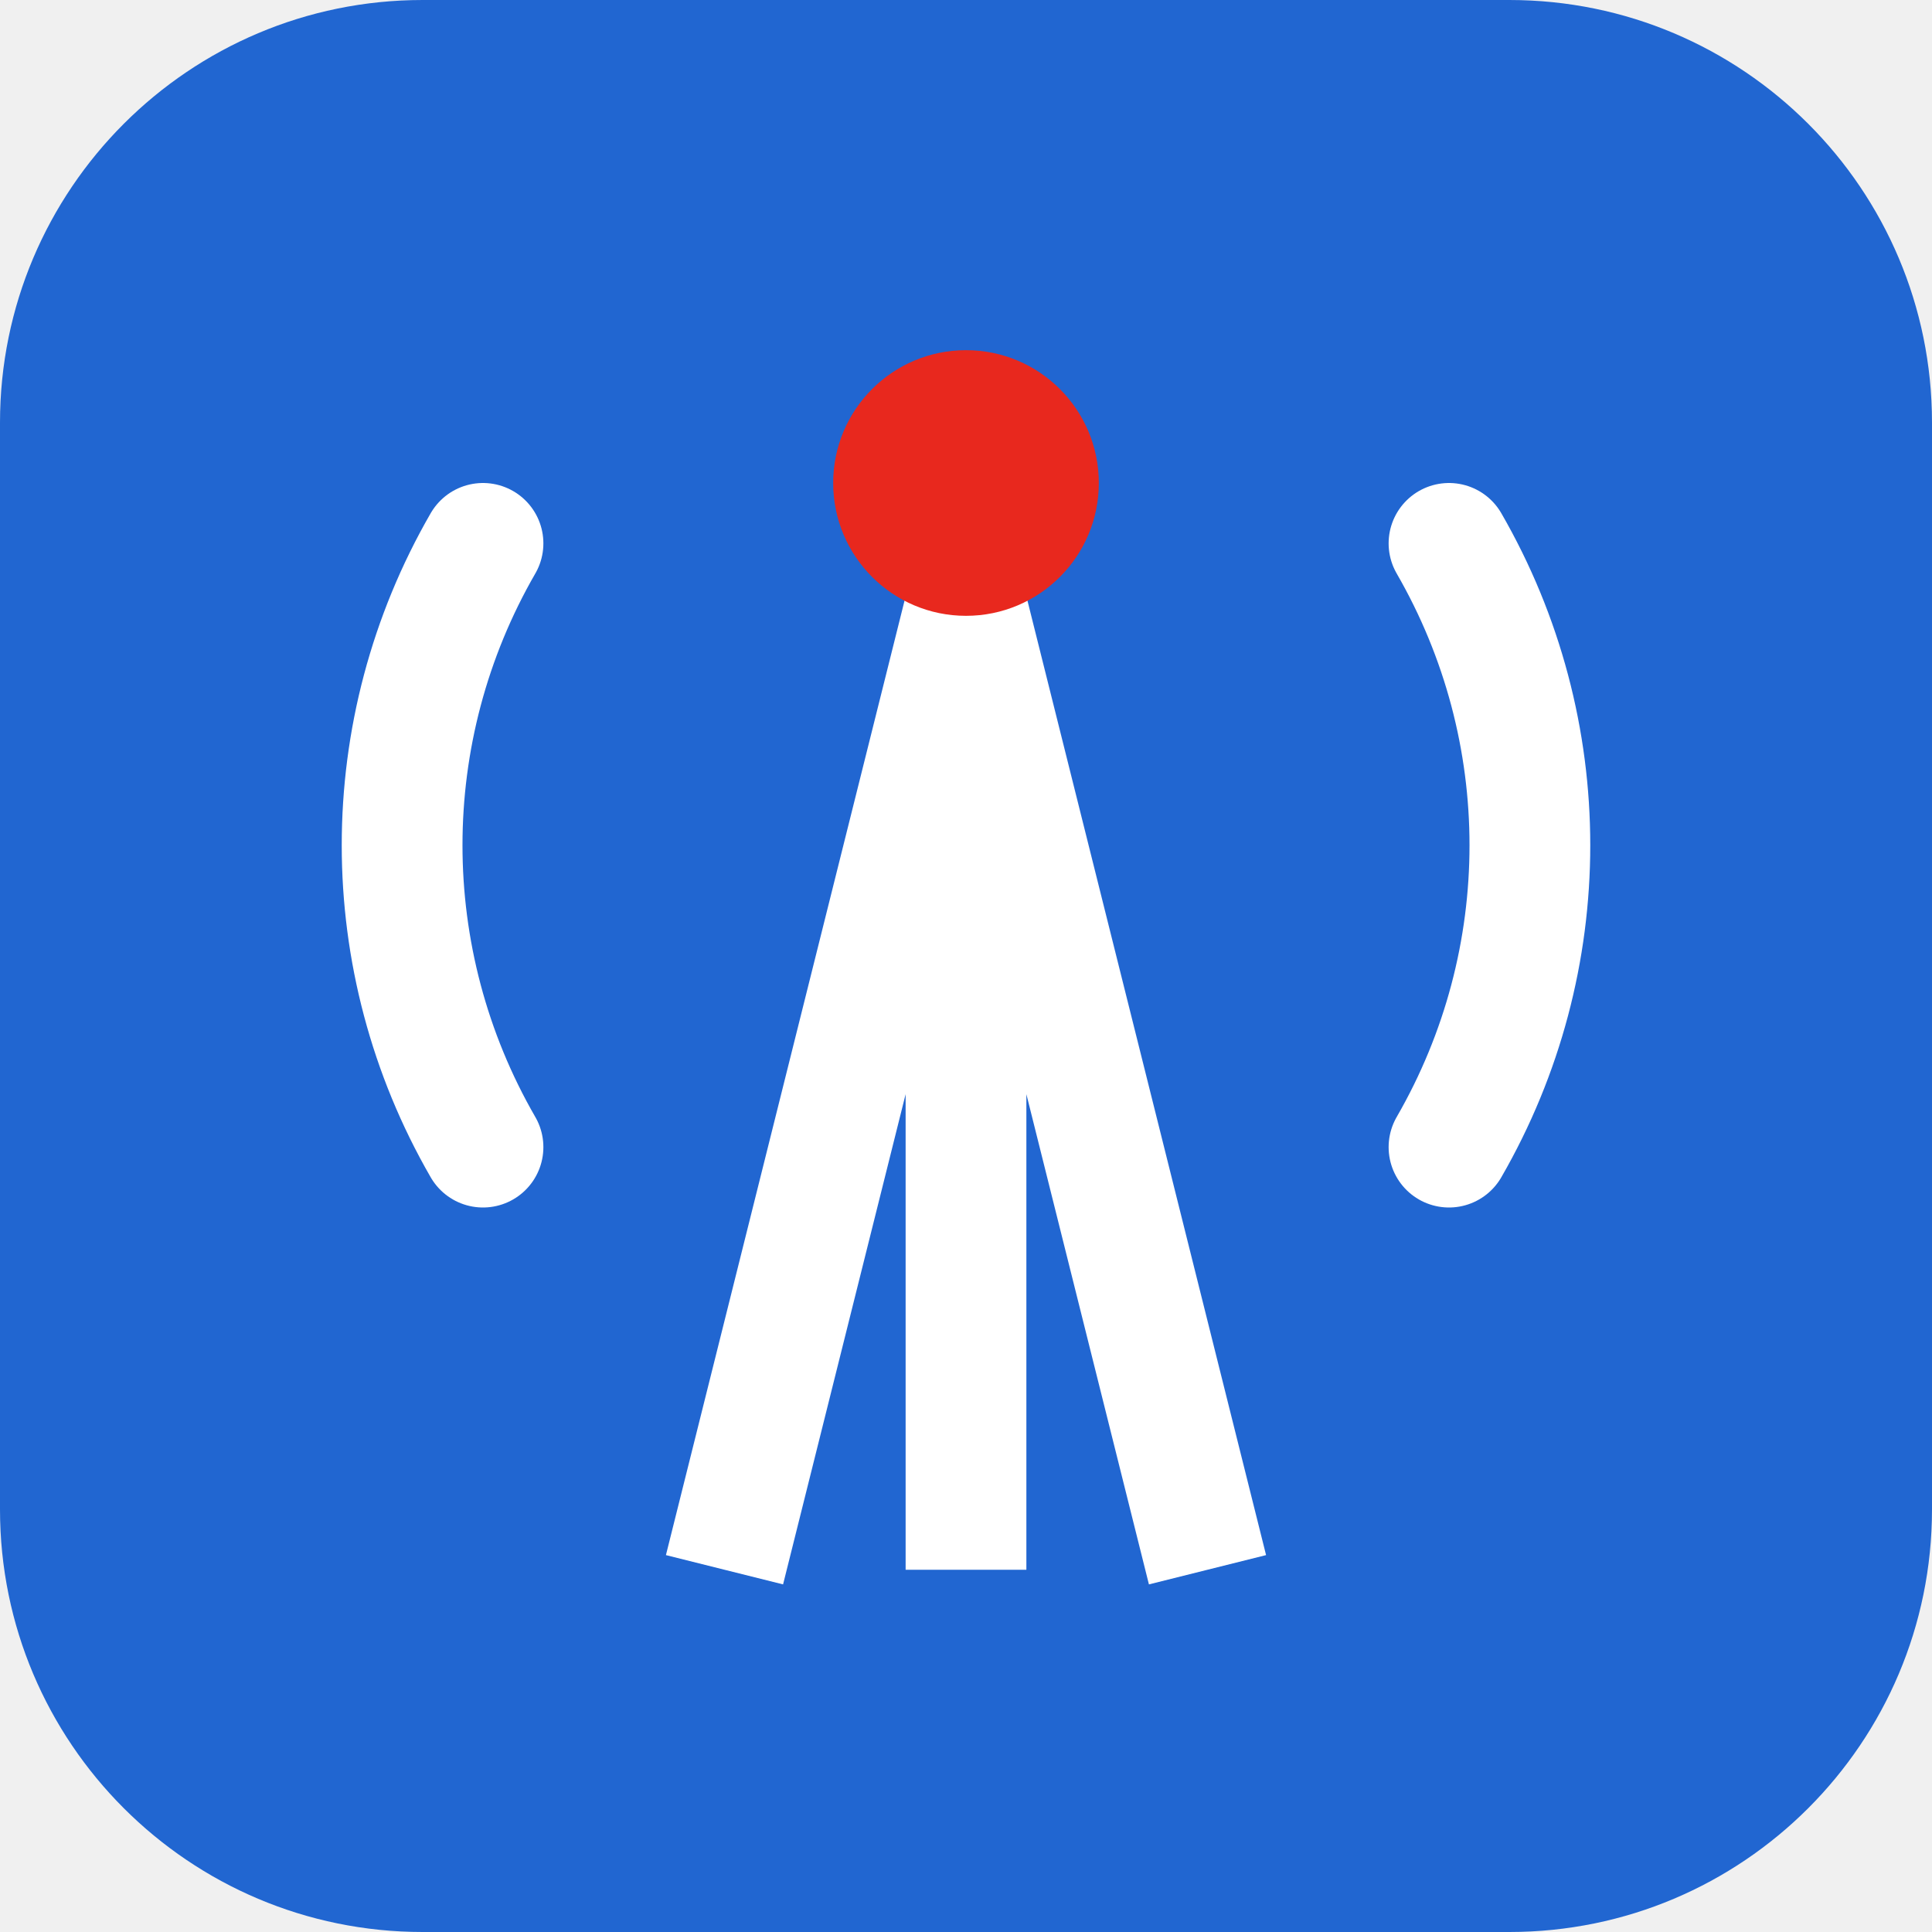
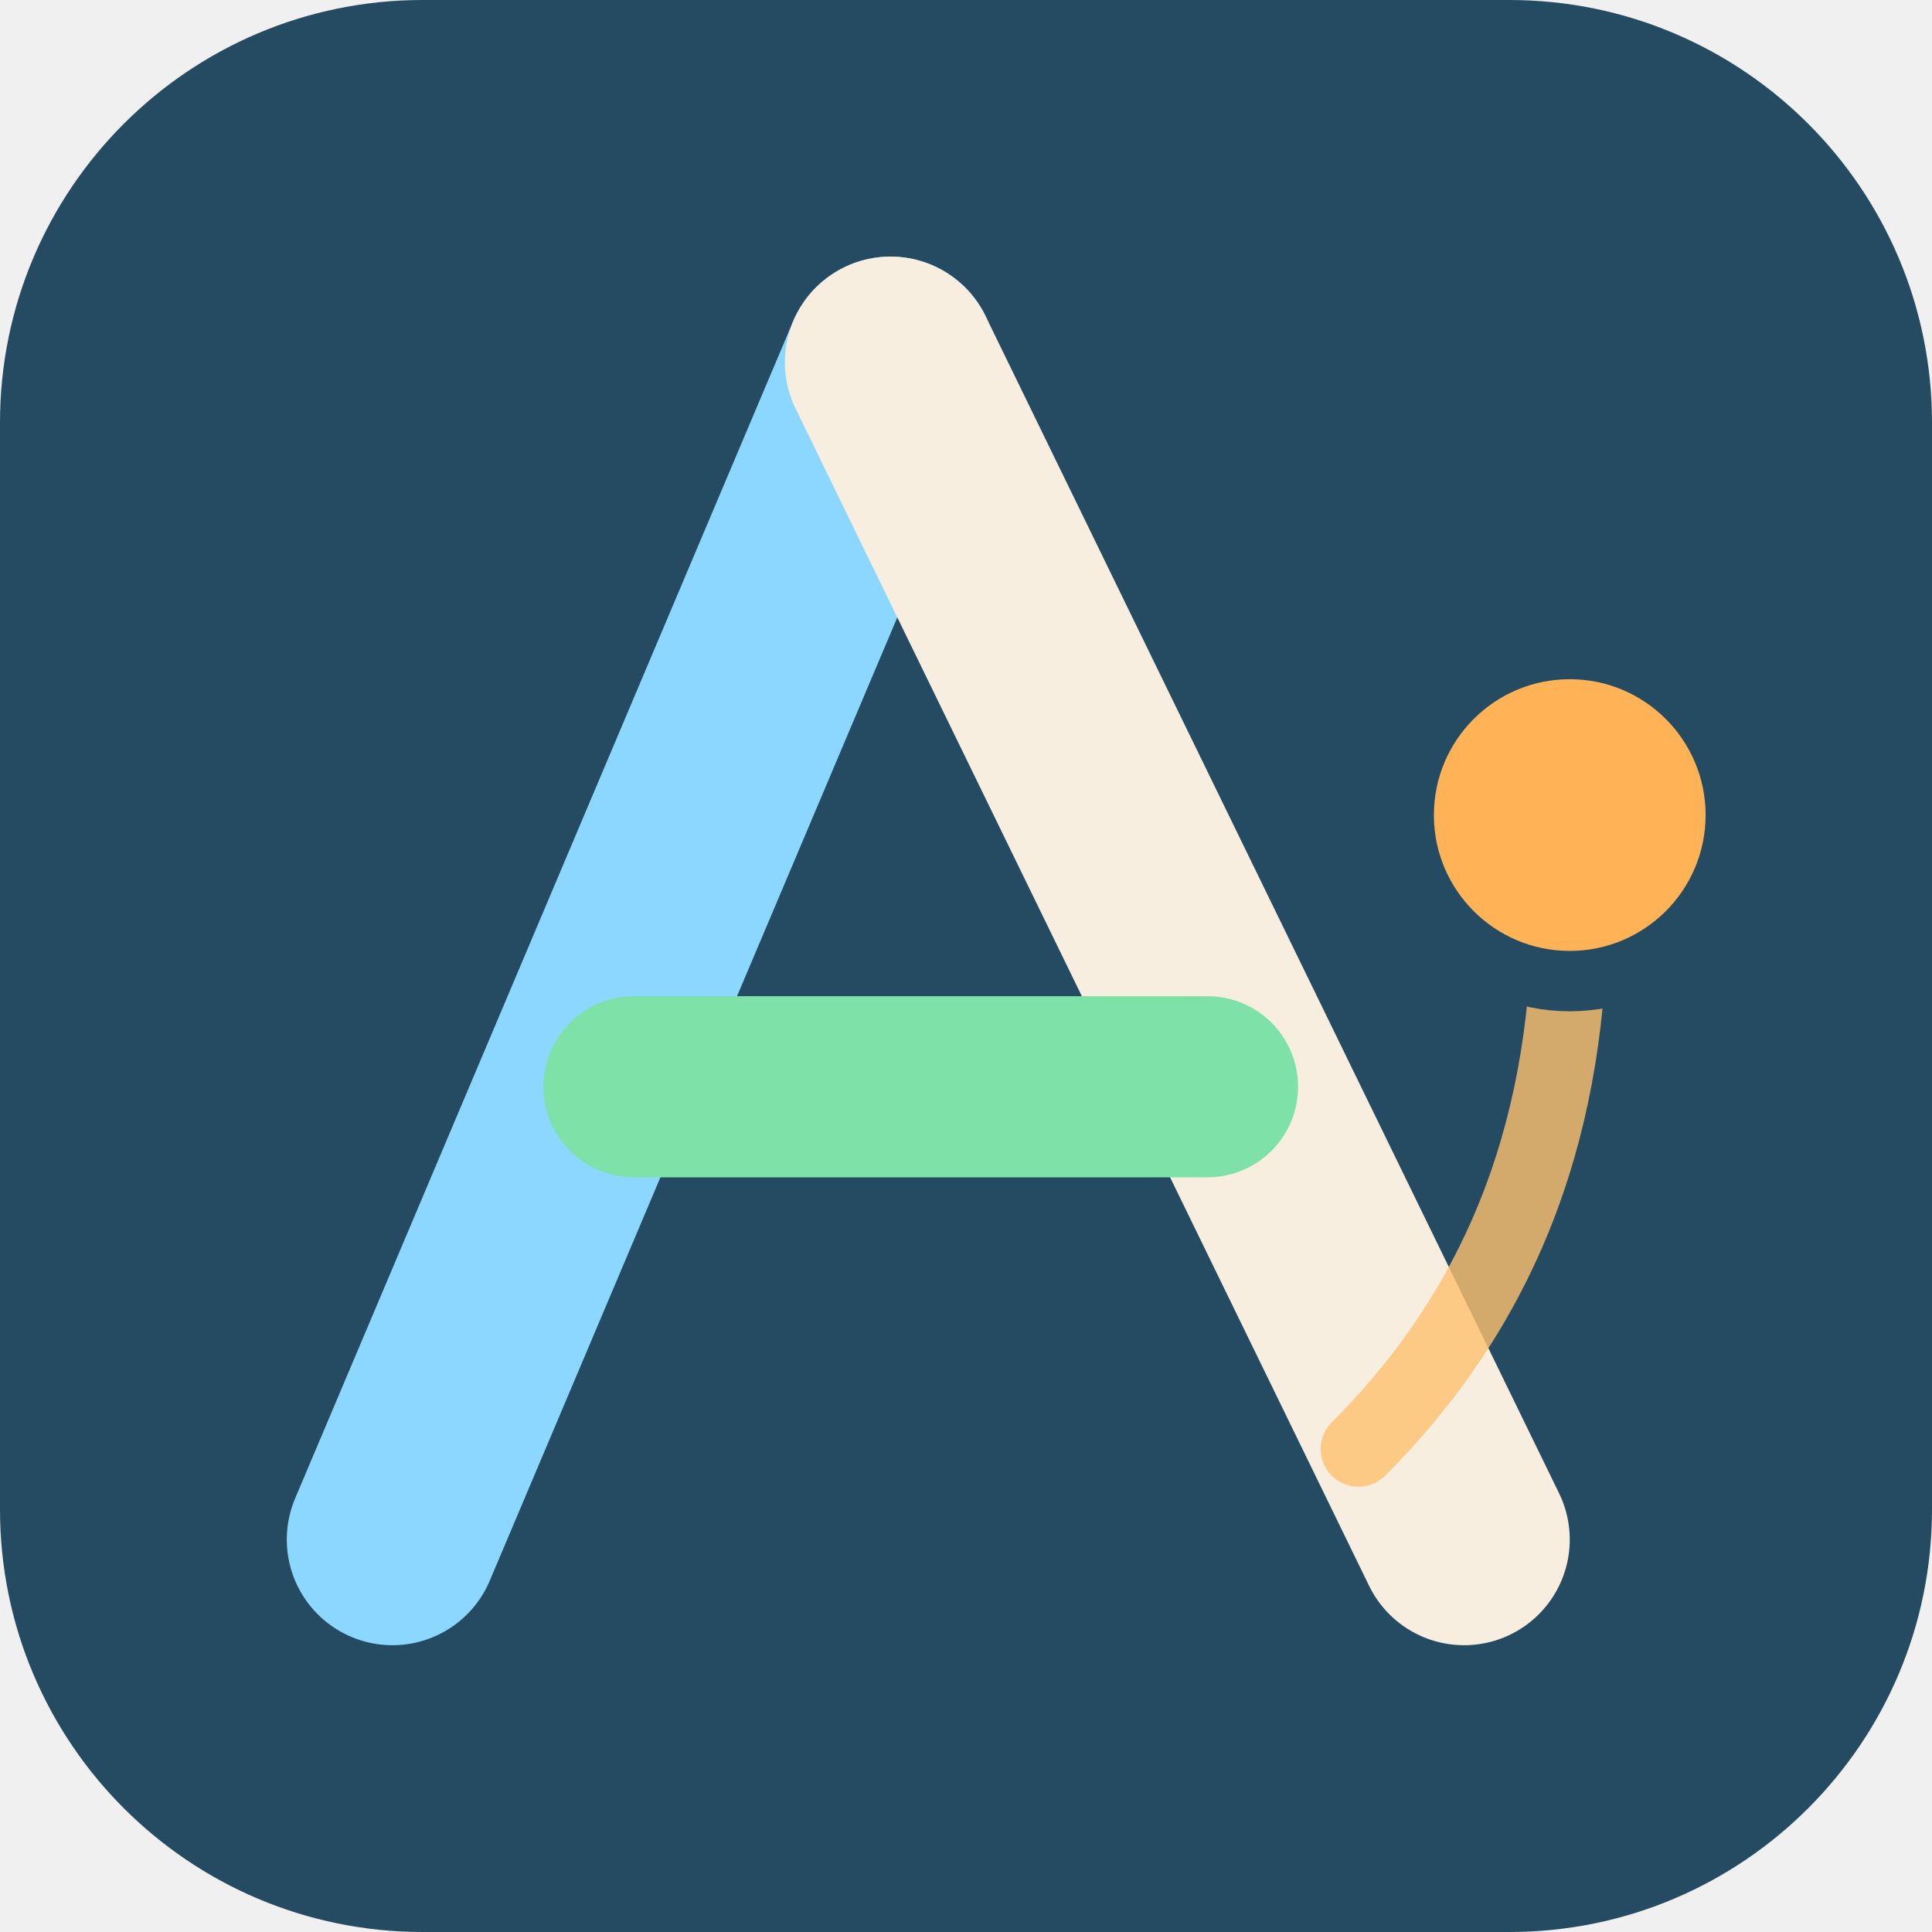
- <svg xmlns="http://www.w3.org/2000/svg" viewBox="0 0 32 32">
-   <rect width="32" height="32" rx="7" fill="#2166d1" />
-   <path d="M16 26V10M12 26l4-16 4 16" stroke="#fff" stroke-width="2" fill="none" stroke-linejoin="round" />
-   <circle cx="16" cy="8" r="2.2" fill="#e8281e" />
-   <path d="M8 9a10 10 0 0 0 0 10M24 9a10 10 0 0 1 0 10" stroke="#fff" stroke-width="2" fill="none" stroke-linecap="round" />
+ <svg xmlns="http://www.w3.org/2000/svg" viewBox="0 0 64 64">
+   <rect width="64" height="64" rx="14" fill="#244b61" />
+   <path d="M13 51 29.5 12" fill="none" stroke="#8bd7ff" stroke-width="7" stroke-linecap="round" />
+   <path d="m29.5 12 19 39" fill="none" stroke="#f7eee0" stroke-width="7" stroke-linecap="round" />
+   <path d="M21 36h19" fill="none" stroke="#7ee2a8" stroke-width="6" stroke-linecap="round" />
+   <path d="M45 48c5-5 7-11 7-18" fill="none" stroke="#ffc16f" stroke-width="2.5" stroke-linecap="round" opacity=".8" />
+   <circle cx="52" cy="27" r="5.5" fill="#ffb356" stroke="#244b61" stroke-width="2" />
</svg>
